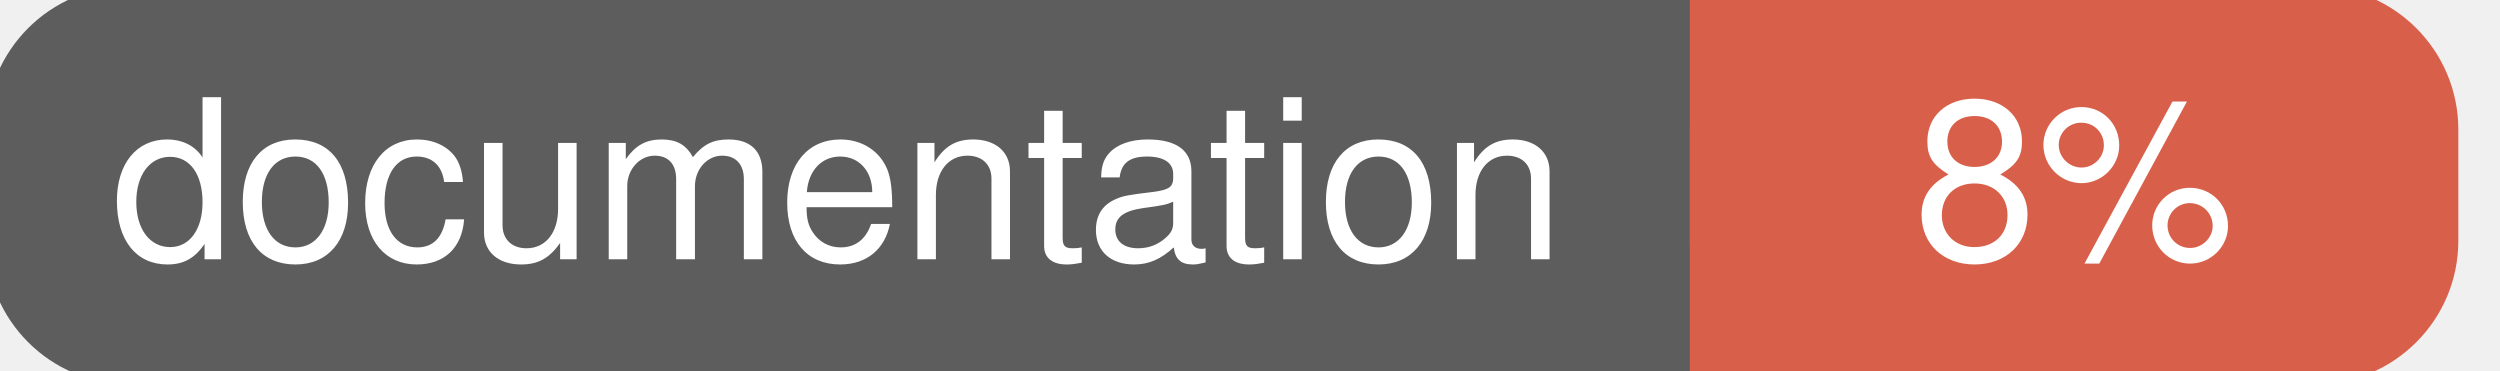
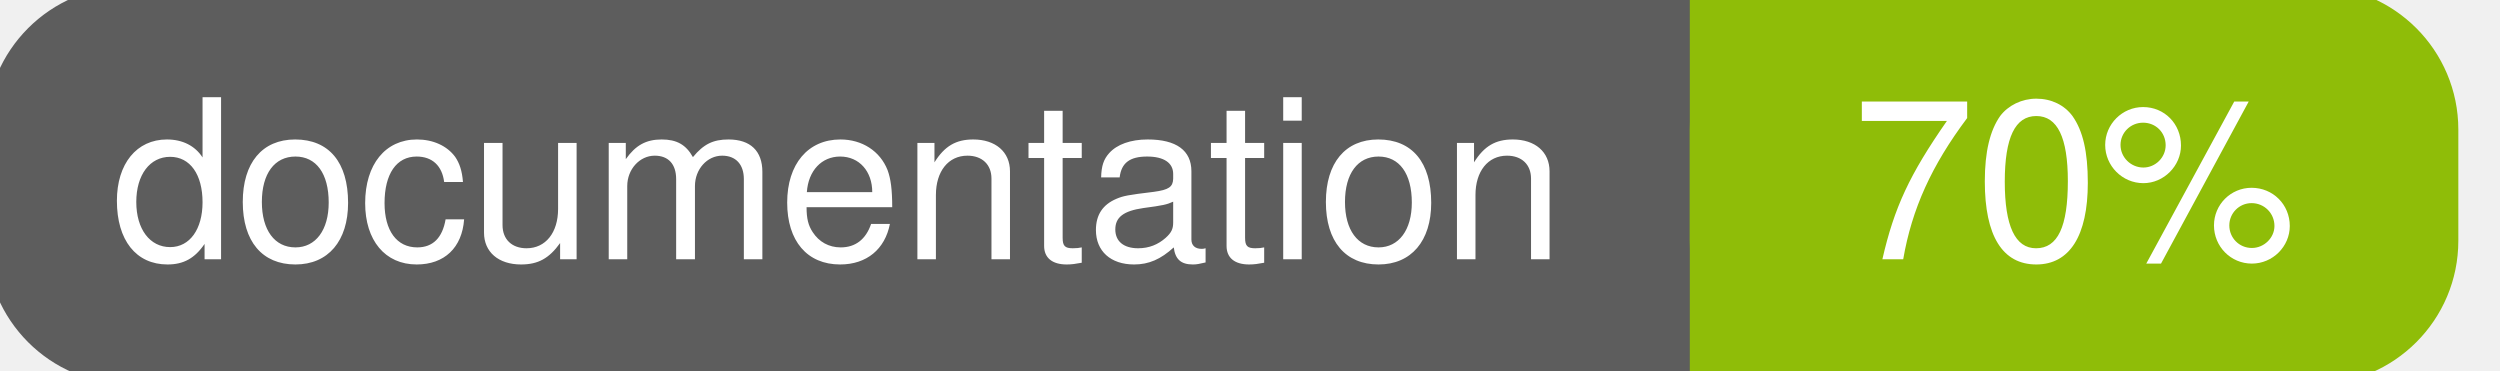
<svg xmlns="http://www.w3.org/2000/svg" width="135" height="20">
  <g>
    <rect id="svg_1" height="20" width="130" y="0" x="0" stroke-width="1.5" stroke="#5d5d5d" fill="#5d5d5d" rx="7" ry="7" />
-     <rect id="svg_2" height="20" width="40" y="0" x="92" stroke-width="1.5" stroke="#d8604b" fill="#d8604b" rx="7" ry="7" />
-     <rect id="svg_3" height="20" width="22" y="0" x="92" stroke-width="1.5" stroke="#d8604b" fill="#d8604b" />
+     <rect id="svg_2" height="20" width="40" y="0" x="92" stroke-width="1.5" stroke="#8fbd08" fill="#8fbd08" rx="7" ry="7" />
+     <rect id="svg_3" height="20" width="22" y="0" x="92" stroke-width="1.5" stroke="#8fbd08" fill="#8fbd08" />
    <text xml:space="preserve" text-anchor="start" font-family="Helvetica, Arial, sans-serif" font-size="12" id="svg_4" y="14" x="6" stroke-width="0" stroke="#5d5d5d" fill="#ffffff">documentation</text>
-     <text xml:space="preserve" text-anchor="middle" font-family="Helvetica, Arial, sans-serif" font-size="12" id="svg_5" y="14" x="112" stroke-width="0" stroke="#5d5d5d" fill="#ffffff" style="text-anchor: middle">8%</text>
+     <text xml:space="preserve" text-anchor="middle" font-family="Helvetica, Arial, sans-serif" font-size="12" id="svg_5" y="14" x="112" stroke-width="0" stroke="#5d5d5d" fill="#ffffff" style="text-anchor: middle">70%</text>
  </g>
</svg>
